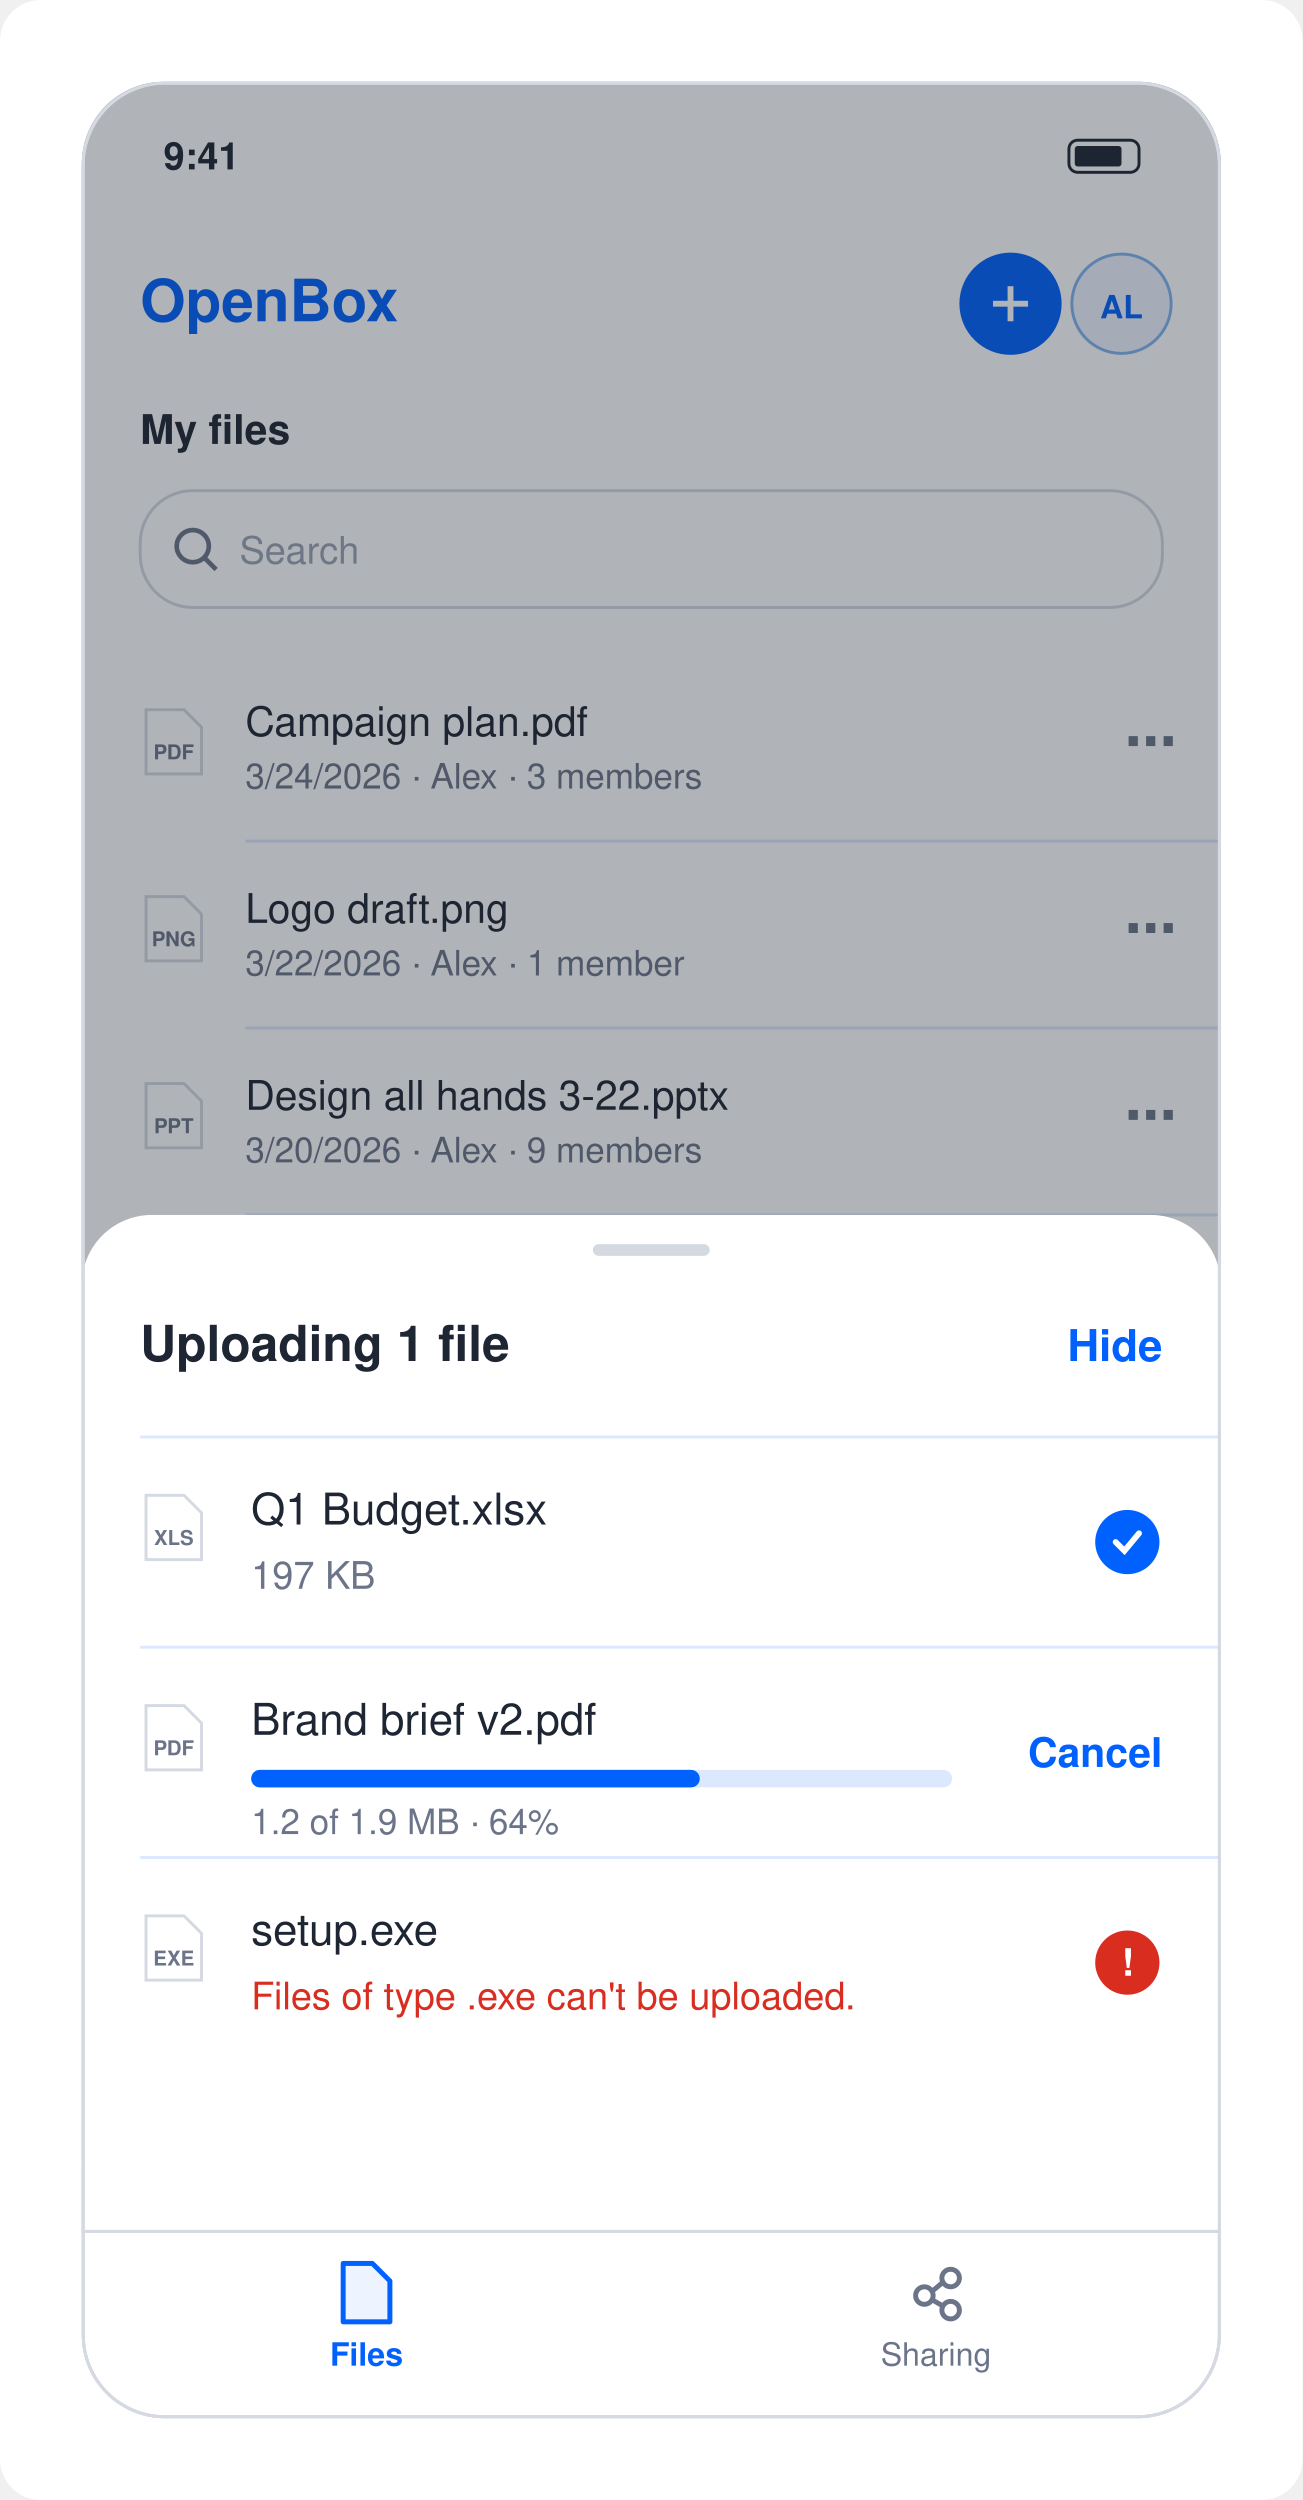
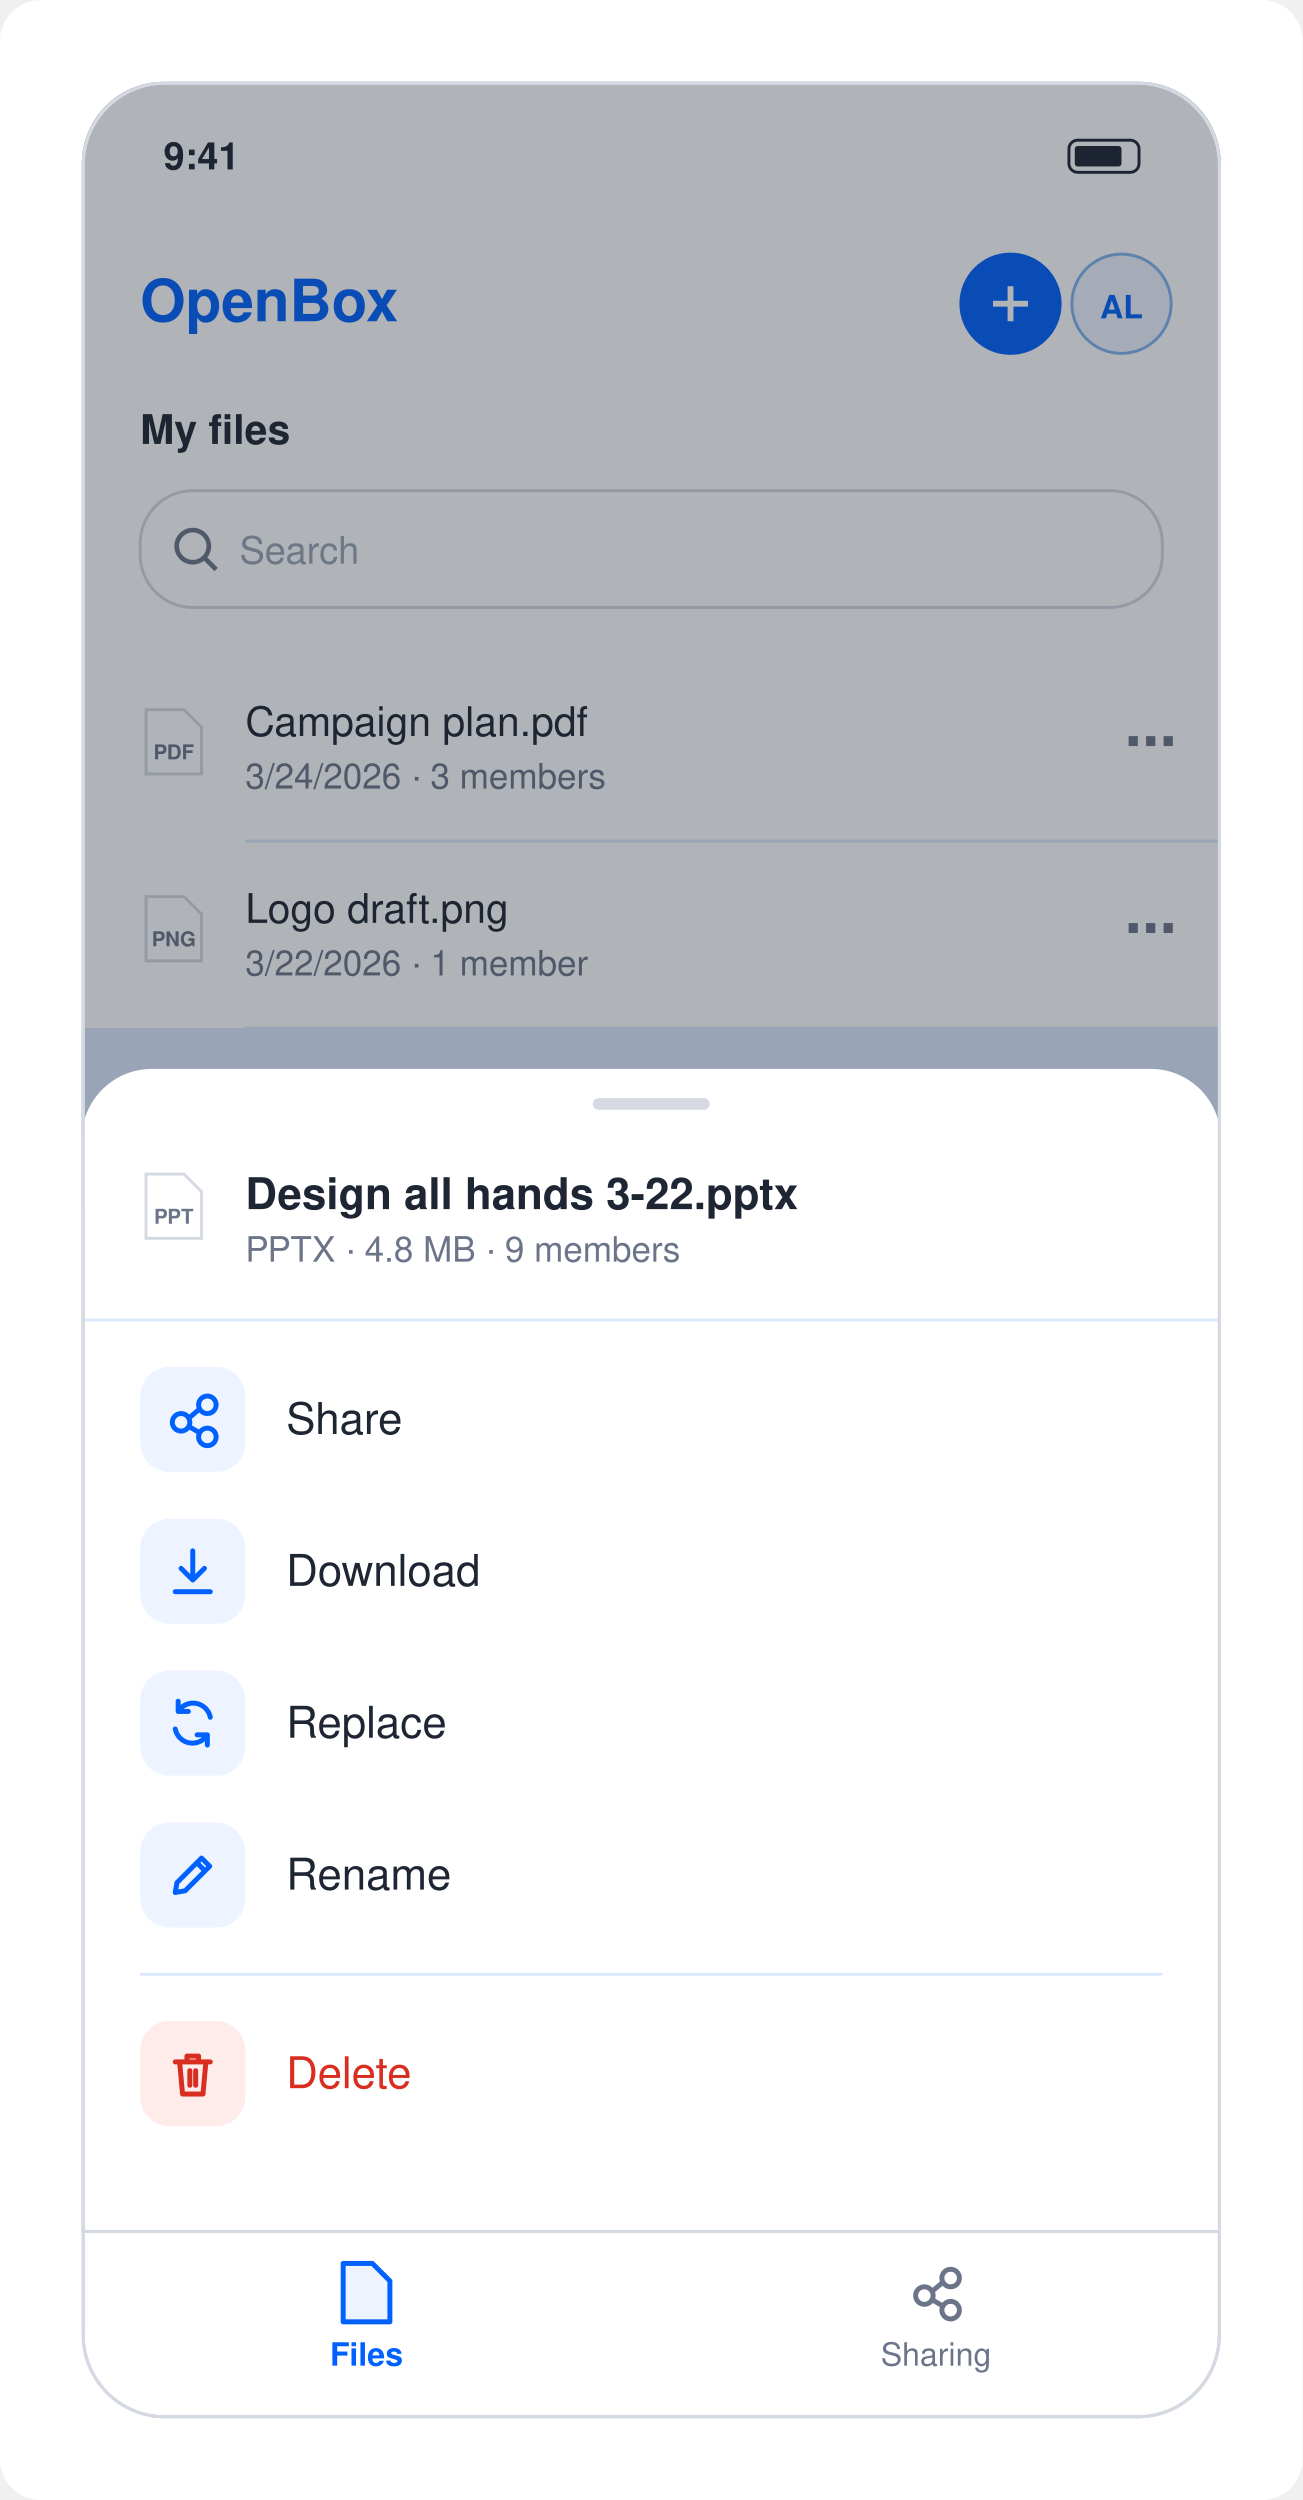
<svg xmlns="http://www.w3.org/2000/svg" width="446" height="856" viewBox="0 0 446 856" font-family="-apple-system, 'Segoe UI', Helvetica, Arial, sans-serif">
  <rect width="446" height="856" rx="14" fill="#ffffff" />
  <svg x="28" y="28" width="390" height="800" viewBox="0 0 390 800">
    <rect width="390" height="800" fill="#ffffff" />
    <defs>
      <clipPath id="frame">
        <rect width="390" height="800" rx="28" />
      </clipPath>
    </defs>
    <g clip-path="url(#frame)">
      <rect x="0.5" y="0.5" width="389" height="799" rx="28" fill="#ffffff" stroke="#d4d9e2" stroke-width="1" />
      <text x="28" y="30" font-size="13" font-weight="600" fill="#1e2533" text-anchor="start">9:41</text>
      <rect x="338" y="20" width="24" height="11" rx="3" fill="#ffffff" stroke="#1e2533" stroke-width="1" />
      <rect x="340" y="22" width="16" height="7" rx="1" fill="#1e2533" stroke="none" />
      <text x="20" y="82" font-size="20" font-weight="800" fill="#0061fe" text-anchor="start">OpenBox</text>
      <circle cx="318" cy="76" r="17" fill="#0061fe" stroke="#0061fe" />
      <line x1="312" y1="76" x2="324" y2="76" stroke="#ffffff" stroke-width="2" />
      <line x1="318" y1="70" x2="318" y2="82" stroke="#ffffff" stroke-width="2" />
      <circle cx="356" cy="76" r="17" fill="#eef4ff" stroke="#7fb3f0" />
      <text x="356" y="81" font-size="11" font-weight="700" fill="#0061fe" text-anchor="middle">AL</text>
      <text x="20" y="124" font-size="14" font-weight="600" fill="#1e2533" text-anchor="start">My files</text>
      <rect x="20" y="140" width="350" height="40" rx="18" fill="#ffffff" stroke="#d4d9e2" stroke-width="1" />
      <circle cx="38" cy="159.0" r="5.5" fill="none" stroke="#6b7489" stroke-width="1.6" />
      <line x1="42" y1="163.0" x2="46" y2="167.0" stroke="#6b7489" stroke-width="1.6" />
      <text x="54" y="165.0" font-size="13" font-weight="400" fill="#9aa3b2" text-anchor="start">Search</text>
      <path d="M22,215 h13 l6,6 v16 h-19 z" fill="#ffffff" stroke="#d4d9e2" />
      <text x="31.5" y="232" font-size="7" font-weight="700" fill="#6b7489" text-anchor="middle">PDF</text>
      <text x="56" y="224" font-size="14" font-weight="500" fill="#1e2533" text-anchor="start">Campaign plan.pdf</text>
-       <text x="56" y="242" font-size="12" font-weight="400" fill="#6b7489" text-anchor="start">3/24/2026 · Alex · 3 members</text>
+       <text x="56" y="242" font-size="12" font-weight="400" fill="#6b7489" text-anchor="start">3/24/2026 · 3 members</text>
      <text x="366" y="232" font-size="18" font-weight="700" fill="#6b7489" text-anchor="middle">⋯</text>
      <line x1="56" y1="260" x2="390" y2="260" stroke="#dbe8fd" stroke-width="1" />
      <path d="M22,279 h13 l6,6 v16 h-19 z" fill="#ffffff" stroke="#d4d9e2" />
      <text x="31.5" y="296" font-size="7" font-weight="700" fill="#6b7489" text-anchor="middle">PNG</text>
      <text x="56" y="288" font-size="14" font-weight="500" fill="#1e2533" text-anchor="start">Logo draft.png</text>
-       <text x="56" y="306" font-size="12" font-weight="400" fill="#6b7489" text-anchor="start">3/22/2026 · Alex · 1 member</text>
+       <text x="56" y="306" font-size="12" font-weight="400" fill="#6b7489" text-anchor="start">3/22/2026 · 1 member</text>
      <text x="366" y="296" font-size="18" font-weight="700" fill="#6b7489" text-anchor="middle">⋯</text>
      <line x1="56" y1="324" x2="390" y2="324" stroke="#dbe8fd" stroke-width="1" />
+       <rect x="0" y="324" width="390" height="64" rx="0" fill="#dbe8fd" stroke="none" />
      <path d="M22,343 h13 l6,6 v16 h-19 z" fill="#ffffff" stroke="#d4d9e2" />
      <text x="31.5" y="360" font-size="7" font-weight="700" fill="#6b7489" text-anchor="middle">PPT</text>
      <text x="56" y="352" font-size="14" font-weight="500" fill="#1e2533" text-anchor="start">Design all hands 3-22.pptx</text>
-       <text x="56" y="370" font-size="12" font-weight="400" fill="#6b7489" text-anchor="start">3/20/2026 · Alex · 9 members</text>
+       <text x="56" y="370" font-size="12" font-weight="400" fill="#6b7489" text-anchor="start">3/20/2026 · 9 members</text>
      <text x="366" y="360" font-size="18" font-weight="700" fill="#6b7489" text-anchor="middle">⋯</text>
      <line x1="56" y1="388" x2="390" y2="388" stroke="#dbe8fd" stroke-width="1" />
      <path d="M22,407 h13 l6,6 v16 h-19 z" fill="#ffffff" stroke="#d4d9e2" />
      <text x="31.5" y="424" font-size="7" font-weight="700" fill="#6b7489" text-anchor="middle">XLS</text>
-       <text x="56" y="416" font-size="14" font-weight="500" fill="#1e2533" text-anchor="start">Q1 Budget.xlsx</text>
-       <text x="56" y="434" font-size="12" font-weight="400" fill="#6b7489" text-anchor="start">11/5/2026 · Alex · 1 member</text>
+       <text x="56" y="416" font-size="14" font-weight="500" fill="#1e2533" text-anchor="start">Q4 Budget.xls</text>
+       <text x="56" y="434" font-size="12" font-weight="400" fill="#6b7489" text-anchor="start">3/17/2026 · 6 members</text>
      <text x="366" y="424" font-size="18" font-weight="700" fill="#6b7489" text-anchor="middle">⋯</text>
      <line x1="56" y1="452" x2="390" y2="452" stroke="#dbe8fd" stroke-width="1" />
      <path d="M22,471 h13 l6,6 v16 h-19 z" fill="#ffffff" stroke="#d4d9e2" />
-       <text x="31.5" y="488" font-size="7" font-weight="700" fill="#6b7489" text-anchor="middle">XLS</text>
-       <text x="56" y="480" font-size="14" font-weight="500" fill="#1e2533" text-anchor="start">Q4 Budget.xls</text>
-       <text x="56" y="498" font-size="12" font-weight="400" fill="#6b7489" text-anchor="start">3/17/2026 · Jo · 6 members</text>
+       <text x="31.5" y="488" font-size="7" font-weight="700" fill="#6b7489" text-anchor="middle">DOC</text>
+       <text x="56" y="480" font-size="14" font-weight="500" fill="#1e2533" text-anchor="start">Staff review.docx</text>
+       <text x="56" y="498" font-size="12" font-weight="400" fill="#6b7489" text-anchor="start">3/15/2026 · 6 members</text>
      <text x="366" y="488" font-size="18" font-weight="700" fill="#6b7489" text-anchor="middle">⋯</text>
      <line x1="56" y1="516" x2="390" y2="516" stroke="#dbe8fd" stroke-width="1" />
-       <path d="M22,535 h13 l6,6 v16 h-19 z" fill="#ffffff" stroke="#d4d9e2" />
-       <text x="31.5" y="552" font-size="7" font-weight="700" fill="#6b7489" text-anchor="middle">DOC</text>
-       <text x="56" y="544" font-size="14" font-weight="500" fill="#1e2533" text-anchor="start">Staff review.docx</text>
-       <text x="56" y="562" font-size="12" font-weight="400" fill="#6b7489" text-anchor="start">3/15/2026 · Jo · 6 members</text>
-       <text x="366" y="552" font-size="18" font-weight="700" fill="#6b7489" text-anchor="middle">⋯</text>
-       <line x1="56" y1="580" x2="390" y2="580" stroke="#dbe8fd" stroke-width="1" />
      <line x1="0" y1="736" x2="390" y2="736" stroke="#d4d9e2" stroke-width="1" />
      <path d="M89.5,747 h10 l6,6 v14 h-16 z" fill="#eef4ff" stroke="#0061fe" stroke-width="1.7" stroke-linejoin="round" />
      <text x="97.5" y="782" font-size="11" font-weight="600" fill="#0061fe" text-anchor="middle">Files</text>
      <path d="M288.5,758 m-3,0 a3,3 0 1,0 6,0 a3,3 0 1,0 -6,0 M297.5,752 m-3,0 a3,3 0 1,0 6,0 a3,3 0 1,0 -6,0 M297.5,763 m-3,0 a3,3 0 1,0 6,0 a3,3 0 1,0 -6,0 M291.1,756.6 L294.9,753.4 M291.1,759.4 L294.9,761.6" fill="none" stroke="#6b7489" stroke-width="1.7" stroke-linecap="round" stroke-linejoin="round" />
      <text x="292.5" y="782" font-size="11" font-weight="400" fill="#6b7489" text-anchor="middle">Sharing</text>
      <rect x="0" y="0" width="390" height="736" rx="0" fill="#1e2533" fill-opacity="0.35" stroke="none" />
-       <rect x="0" y="388" width="390" height="348" rx="24" fill="#ffffff" stroke="none" />
+       <rect x="0" y="338" width="390" height="398" rx="24" fill="#ffffff" stroke="none" />
      <rect x="0" y="712" width="390" height="24" rx="0" fill="#ffffff" stroke="none" />
      <line x1="0" y1="736" x2="390" y2="736" stroke="#d4d9e2" stroke-width="1" />
-       <rect x="175.0" y="398" width="40" height="4" rx="2" fill="#d4d9e2" stroke="none" />
-       <text x="20" y="438" font-size="17" font-weight="700" fill="#1e2533" text-anchor="start">Uploading 1 file</text>
-       <text x="370" y="438" font-size="15" font-weight="600" fill="#0061fe" text-anchor="end">Hide</text>
-       <line x1="20" y1="464" x2="390" y2="464" stroke="#dbe8fd" stroke-width="1" />
-       <path d="M22,484 h13 l6,6 v16 h-19 z" fill="#ffffff" stroke="#d4d9e2" />
-       <text x="31.5" y="501" font-size="7" font-weight="700" fill="#6b7489" text-anchor="middle">XLS</text>
-       <text x="58" y="494" font-size="15" font-weight="500" fill="#1e2533" text-anchor="start">Q1 Budget.xlsx</text>
-       <text x="58" y="516" font-size="13" font-weight="400" fill="#6b7489" text-anchor="start">197 KB</text>
-       <circle cx="358" cy="500" r="11" fill="#0061fe" stroke="none" />
-       <path d="M354,500 l3,3 l5,-6" fill="none" stroke="#fff" stroke-width="2" stroke-linecap="round" />
-       <line x1="20" y1="536" x2="390" y2="536" stroke="#dbe8fd" stroke-width="1" />
-       <path d="M22,556 h13 l6,6 v16 h-19 z" fill="#ffffff" stroke="#d4d9e2" />
-       <text x="31.5" y="573" font-size="7" font-weight="700" fill="#6b7489" text-anchor="middle">PDF</text>
-       <text x="58" y="566" font-size="15" font-weight="500" fill="#1e2533" text-anchor="start">Brand brief v2.pdf</text>
-       <rect x="58" y="578" width="240" height="6" rx="3" fill="#dbe8fd" stroke="none" />
-       <rect x="58" y="578" width="153.6" height="6" rx="3" fill="#0061fe" stroke="none" />
-       <text x="58" y="600" font-size="12" font-weight="400" fill="#6b7489" text-anchor="start">1.2 of 1.9 MB · 64%</text>
-       <text x="370" y="577" font-size="14" font-weight="600" fill="#0061fe" text-anchor="end">Cancel</text>
-       <line x1="20" y1="608" x2="390" y2="608" stroke="#dbe8fd" stroke-width="1" />
-       <path d="M22,628 h13 l6,6 v16 h-19 z" fill="#ffffff" stroke="#d4d9e2" />
-       <text x="31.5" y="645" font-size="7" font-weight="700" fill="#6b7489" text-anchor="middle">EXE</text>
-       <text x="58" y="638" font-size="15" font-weight="500" fill="#1e2533" text-anchor="start">setup.exe</text>
-       <text x="58" y="660" font-size="13" font-weight="500" fill="#d92d20" text-anchor="start">Files of type .exe can't be uploaded.</text>
-       <circle cx="358" cy="644" r="11" fill="#d92d20" stroke="none" />
-       <text x="358" y="648.5" font-size="13" font-weight="800" fill="#ffffff" text-anchor="middle">!</text>
+       <rect x="175.0" y="348" width="40" height="4" rx="2" fill="#d4d9e2" stroke="none" />
+       <path d="M22,374 h13 l6,6 v16 h-19 z" fill="#ffffff" stroke="#d4d9e2" />
+       <text x="31.5" y="391" font-size="7" font-weight="700" fill="#6b7489" text-anchor="middle">PPT</text>
+       <text x="56" y="386" font-size="15" font-weight="700" fill="#1e2533" text-anchor="start">Design all hands 3-22.pptx</text>
+       <text x="56" y="404" font-size="12" font-weight="400" fill="#6b7489" text-anchor="start">PPTX · 4.8 MB · 9 members</text>
+       <line x1="0" y1="424" x2="390" y2="424" stroke="#dbe8fd" stroke-width="1" />
+       <rect x="20" y="440" width="36" height="36" rx="10" fill="#eef4ff" stroke="none" />
+       <path d="M34,459 m-3,0 a3,3 0 1,0 6,0 a3,3 0 1,0 -6,0 M43,453 m-3,0 a3,3 0 1,0 6,0 a3,3 0 1,0 -6,0 M43,464 m-3,0 a3,3 0 1,0 6,0 a3,3 0 1,0 -6,0 M36.6,457.6 L40.4,454.4 M36.6,460.4 L40.4,462.6" fill="none" stroke="#0061fe" stroke-width="1.7" stroke-linecap="round" stroke-linejoin="round" />
+       <text x="70" y="463" font-size="15" font-weight="500" fill="#1e2533" text-anchor="start">Share</text>
+       <rect x="20" y="492" width="36" height="36" rx="10" fill="#eef4ff" stroke="none" />
+       <path d="M38,503 V513 M34,509 L38,513 L42,509 M32,517 H44" fill="none" stroke="#0061fe" stroke-width="1.7" stroke-linecap="round" stroke-linejoin="round" />
+       <text x="70" y="515" font-size="15" font-weight="500" fill="#1e2533" text-anchor="start">Download</text>
+       <rect x="20" y="544" width="36" height="36" rx="10" fill="#eef4ff" stroke="none" />
+       <path d="M44,560 A6,6 0 0,0 33,558 M33,554.5 V558 H36.5 M32,564 A6,6 0 0,0 43,566 M43,569.5 V566 H39.5" fill="none" stroke="#0061fe" stroke-width="1.7" stroke-linecap="round" stroke-linejoin="round" />
+       <text x="70" y="567" font-size="15" font-weight="500" fill="#1e2533" text-anchor="start">Replace</text>
+       <rect x="20" y="596" width="36" height="36" rx="10" fill="#eef4ff" stroke="none" />
+       <path d="M32,620 L32.6,616.6 L41,608.2 L43.8,611 L35.4,619.4 Z M39.4,609.8 L42.2,612.6" fill="none" stroke="#0061fe" stroke-width="1.7" stroke-linecap="round" stroke-linejoin="round" />
+       <text x="70" y="619" font-size="15" font-weight="500" fill="#1e2533" text-anchor="start">Rename</text>
+       <line x1="20" y1="648" x2="370" y2="648" stroke="#dbe8fd" stroke-width="1" />
+       <rect x="20" y="664" width="36" height="36" rx="10" fill="#fdecea" stroke="none" />
+       <path d="M32,678 H44 M36,678 V676 H40 V678 M33.5,678 L34.5,689 H41.5 L42.5,678 M37,681 V686 M39,681 V686" fill="none" stroke="#d92d20" stroke-width="1.7" stroke-linecap="round" stroke-linejoin="round" />
+       <text x="70" y="687" font-size="15" font-weight="500" fill="#d92d20" text-anchor="start">Delete</text>
    </g>
    <rect x="0.5" y="0.5" width="389" height="799" rx="28" fill="none" stroke="#d4d9e2" />
  </svg>
  <rect x="28.5" y="28.5" width="389" height="799" rx="28" fill="none" stroke="#d4d9e2" />
</svg>
